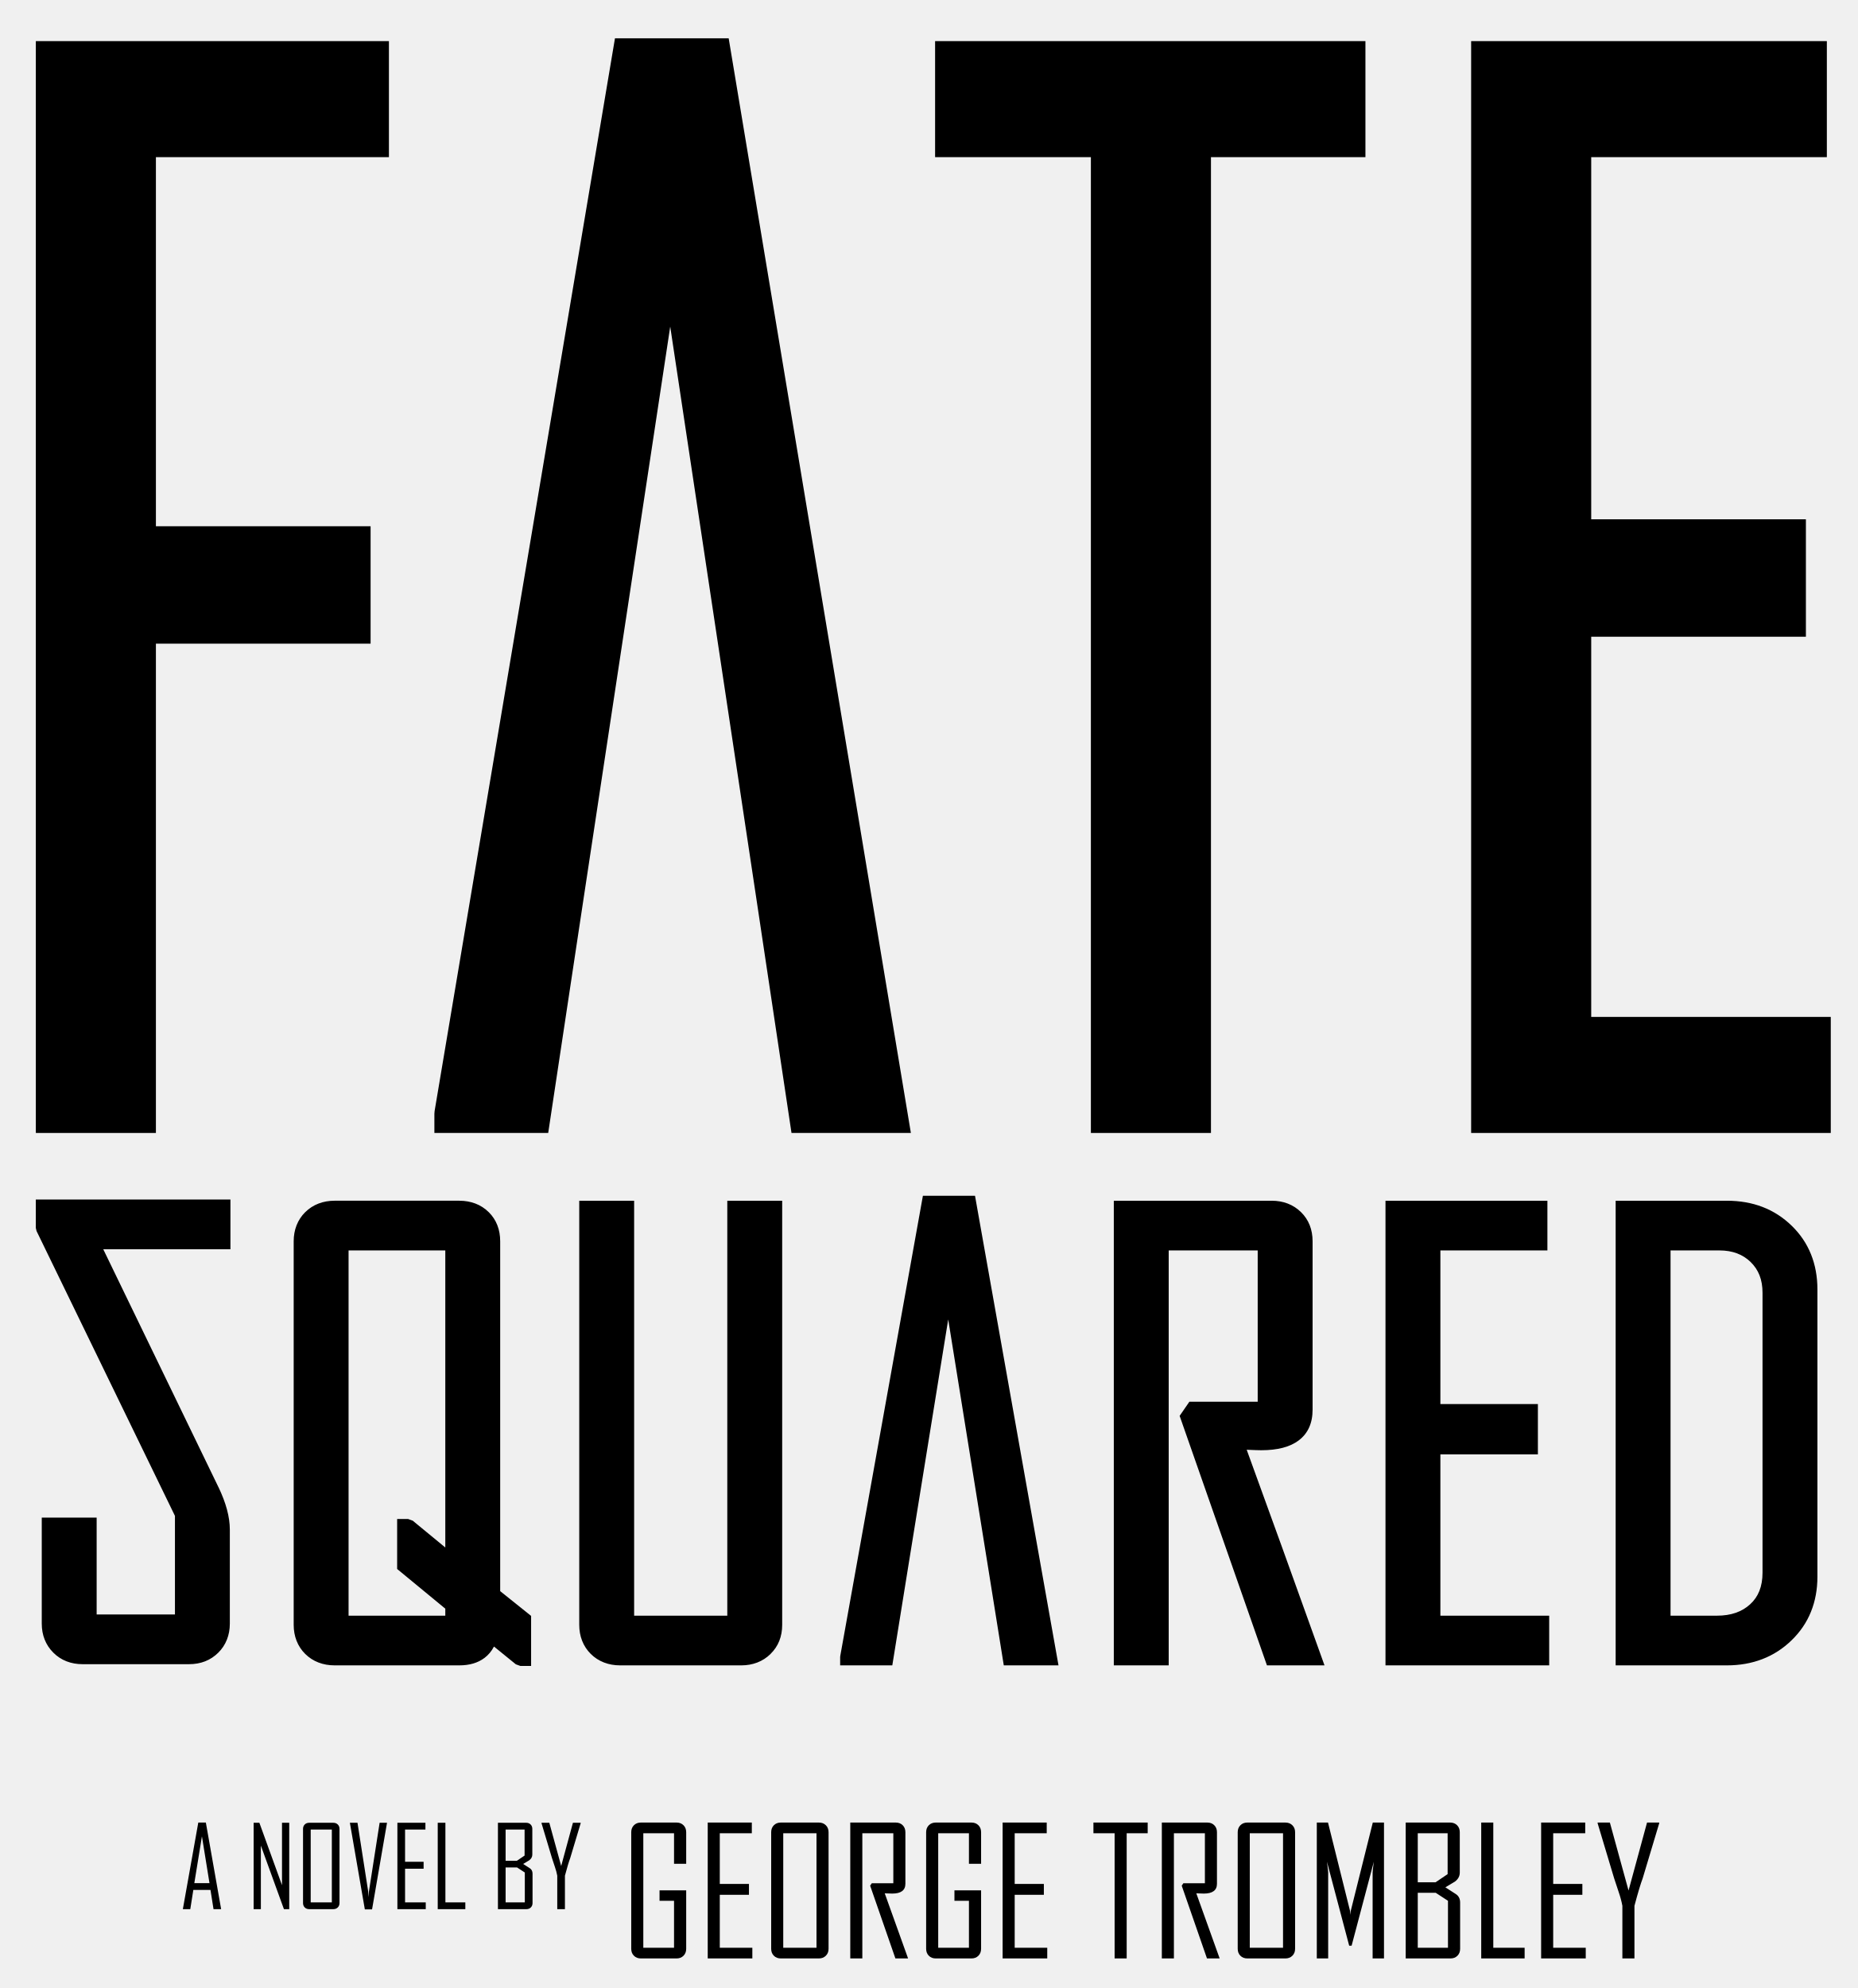
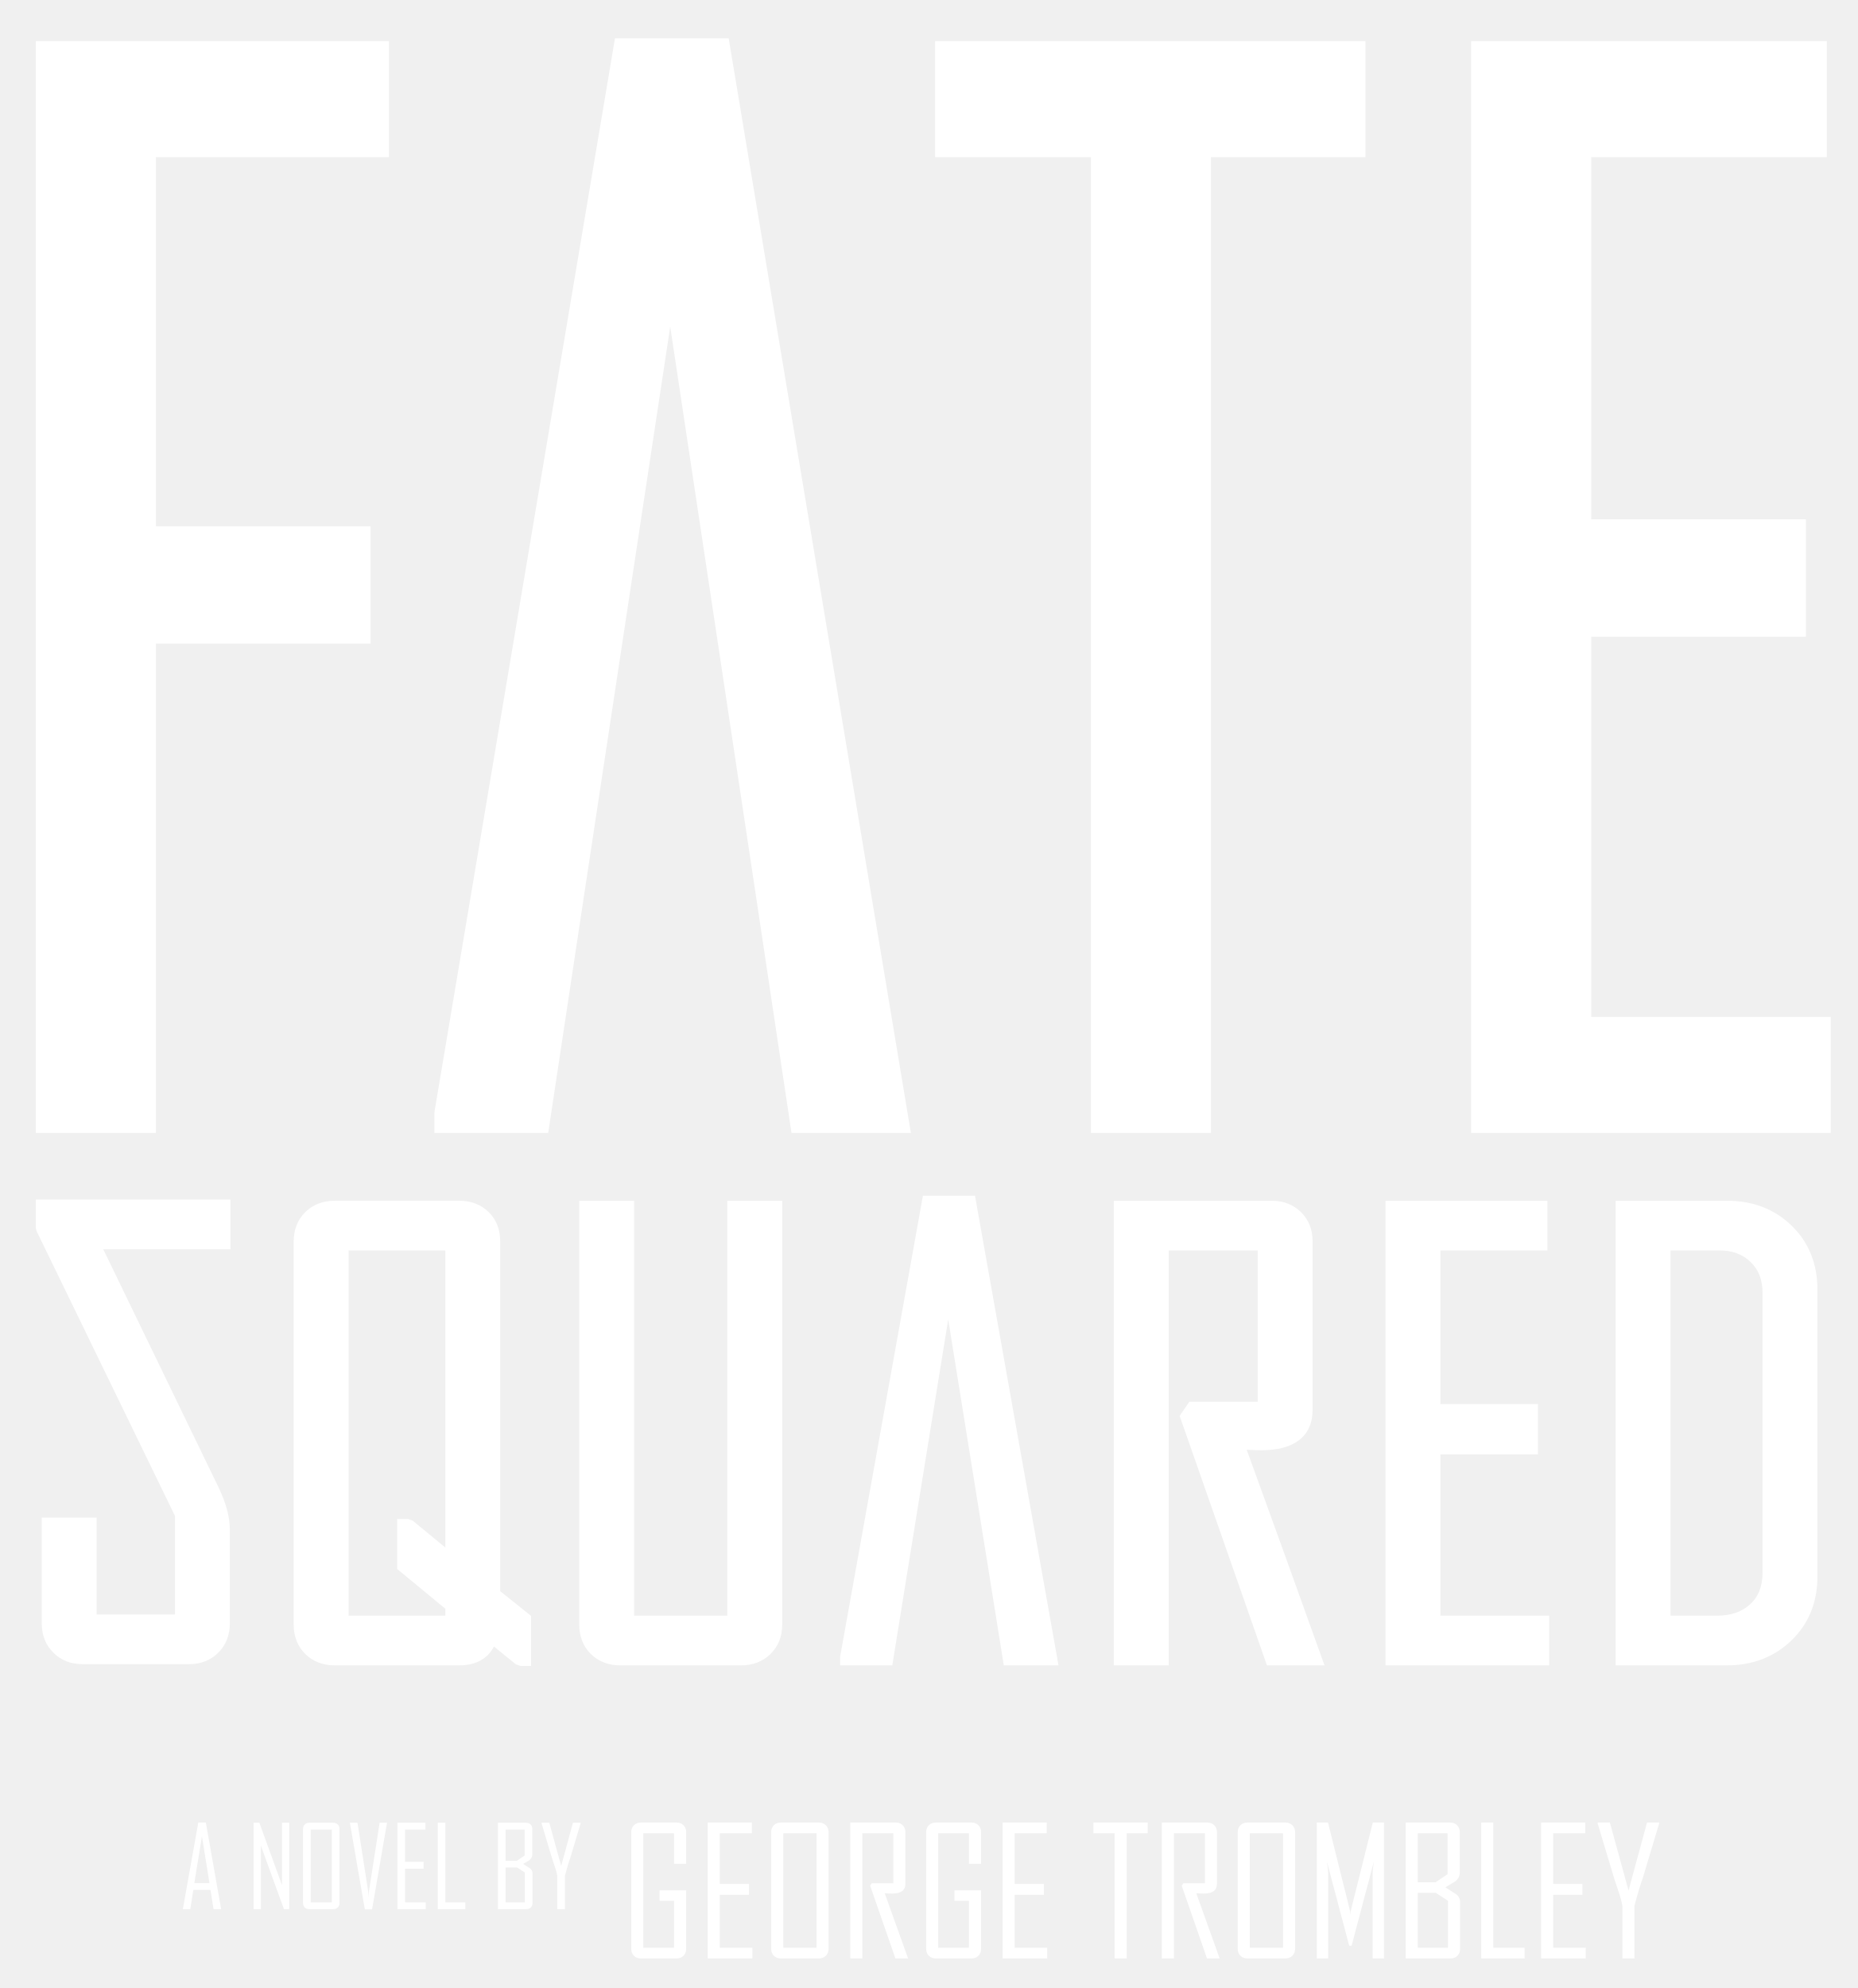
- <svg xmlns="http://www.w3.org/2000/svg" viewBox="0 0 1599 1711" version="1.1" style="fill-rule:evenodd;clip-rule:evenodd;stroke-linejoin:round;stroke-miterlimit:2;">
+ <svg xmlns="http://www.w3.org/2000/svg" width="100%" height="100%" viewBox="0 0 1599 1711" version="1.1" xml:space="preserve" style="fill-rule:evenodd;clip-rule:evenodd;stroke-linejoin:round;stroke-miterlimit:2;">
  <g transform="matrix(1.864728,0,0,1.973973,30.84927,33)">
-     <path d="M828.62,477.26L662.6,477.26L662.6,1.21L826.81,1.21L826.81,51.8L718.03,51.8L718.03,209.7L817.14,209.7L817.14,260.9L718.03,260.9L718.03,426.66L828.62,426.66L828.62,477.26Z" style="fill:currentColor;fill-rule:nonzero;" />
+     <path d="M828.62,477.26L662.6,477.26L662.6,1.21L826.81,1.21L826.81,51.8L718.03,51.8L718.03,209.7L817.14,209.7L817.14,260.9L718.03,260.9L718.03,426.66L828.62,426.66L828.62,477.26Z" style="fill:white;fill-rule:nonzero;" />
  </g>
  <g transform="matrix(1.864728,0,0,1.973973,30.84927,33)">
-     <path d="M613.8,51.8L542.49,51.8L542.49,477.26L487.06,477.26L487.06,51.8L415.14,51.8L415.14,1.21L613.8,1.21L613.8,51.8Z" style="fill:currentColor;fill-rule:nonzero;" />
+     <path d="M613.8,51.8L542.49,51.8L542.49,477.26L487.06,477.26L487.06,51.8L415.14,51.8L415.14,1.21L613.8,1.21L613.8,51.8Z" style="fill:white;fill-rule:nonzero;" />
  </g>
  <g transform="matrix(1.864728,0,0,1.973973,30.84927,33)">
-     <path d="M403.96,477.26L348.85,477.26L332.63,375.13L292.86,125.68L252.85,375.13L236.53,477.26L183.99,477.26L183.99,468.88L184.1,467.65L267.35,0L319.85,0C347.87,159.09 375.92,318.17 403.96,477.26Z" style="fill:currentColor;fill-rule:nonzero;" />
+     <path d="M403.96,477.26L348.85,477.26L332.63,375.13L292.86,125.68L252.85,375.13L236.53,477.26L183.99,477.26L183.99,468.88L184.1,467.65L267.35,0L319.85,0C347.87,159.09 375.92,318.17 403.96,477.26Z" style="fill:white;fill-rule:nonzero;" />
  </g>
  <g transform="matrix(1.864728,0,0,1.973973,30.84927,33)">
-     <path d="M163,51.8L55.43,51.8L55.43,212.73L154.54,212.73L154.54,263.92L55.43,263.92L55.43,477.26L-0,477.26L-0,1.21L163,1.21L163,51.8Z" style="fill:currentColor;fill-rule:nonzero;" />
+     <path d="M163,51.8L55.43,51.8L55.43,212.73L154.54,212.73L154.54,263.92L55.43,263.92L55.43,477.26L-0,477.26L-0,1.21L163,1.21L163,51.8Z" style="fill:white;fill-rule:nonzero;" />
  </g>
  <g id="Squared" transform="matrix(0.407672,0,0,0.404043,30.82983,1029.149)">
-     <path d="M2141.61,1000.33L2043.97,1000.33L2009.98,786.26L1926.63,263.42L1842.77,786.26L1808.57,1000.33L1698.45,1000.33L1698.45,982.78L1698.69,980.2L1873.18,0.01L1983.21,0.01C2041.94,333.46 2100.73,666.9 2159.51,1000.34L2141.62,1000.34L2141.61,1000.33ZM3762.03,811.6C3762.029,838.696 3757.459,863.603 3748.37,886.25C3739.23,909.01 3725.55,929.29 3707.37,947.01C3689.27,964.75 3668.73,978.09 3645.79,987C3622.94,995.88 3597.92,1000.33 3570.78,1000.33L3336.01,1000.33C3336.07,670.42 3336.07,340.5 3336.01,10.58L3570.78,10.58C3625.96,10.58 3671.57,28.38 3707.84,63.96C3725.86,81.63 3739.41,101.89 3748.48,124.67C3757.51,147.34 3762.03,172.25 3762.03,199.32L3762.03,811.59L3762.03,811.6ZM3646.13,803.01L3646.13,206.64C3646.13,192.73 3644.02,180.29 3639.77,169.39C3635.63,158.75 3629.38,149.31 3621,141.11C3612.61,132.89 3603.02,126.75 3592.23,122.67C3581.23,118.51 3568.78,116.44 3554.88,116.44L3451.91,116.44L3451.91,894.48L3549.86,894.48C3564.75,894.48 3578.11,892.41 3589.88,888.25C3601.31,884.22 3611.38,878.18 3620.04,870.13L3620.1,870.07C3628.7,862.17 3635.14,852.76 3639.45,841.87C3643.9,830.62 3646.12,817.65 3646.12,803.01L3646.13,803.01ZM3195.65,1000.33L2849.99,1000.33L2849.99,10.58L3191.88,10.58L3191.88,116.44L2965.89,116.44L2965.89,443.74L3171.8,443.74L3171.8,550.85L2965.89,550.85L2965.89,894.48L3195.65,894.48L3195.65,1000.33ZM2699.6,1000.33L2599.67,1000.33L2415.3,468.85L2435.88,438.72L2580.14,438.72L2580.14,116.44L2392.2,116.44L2392.2,1000.33L2276.3,1000.33L2276.3,10.58L2609.63,10.58C2621.89,10.58 2633.23,12.61 2643.62,16.64C2654.18,20.74 2663.55,26.86 2671.66,34.96L2671.69,34.93C2687.83,51.07 2696.04,71.85 2696.04,96.98L2696.04,455.64C2696.04,484.39 2686.29,506.21 2666.77,521.13C2648.5,535.08 2622.14,542.05 2587.66,542.05C2585.61,542.05 2581.92,541.98 2575.94,541.8C2570.96,541.66 2565.54,541.45 2559.89,541.15L2556.89,540.99C2585.49,620.23 2610.27,689.18 2631.86,749.53C2657.31,820.67 2684.83,897.93 2713.97,979.98L2721.19,1000.31L2699.61,1000.31L2699.6,1000.33ZM1576.04,913.92C1576.04,939 1567.84,959.77 1551.45,975.95L1551.48,975.98C1543.43,984.03 1534.07,990.13 1523.46,994.26C1513.1,998.29 1501.8,1000.33 1489.63,1000.33L1233.92,1000.33C1221.66,1000.33 1210.32,998.3 1199.93,994.27C1189.29,990.15 1179.92,984.04 1171.86,975.98C1163.8,967.92 1157.69,958.55 1153.57,947.91C1149.54,937.53 1147.51,926.18 1147.51,913.92L1147.51,10.58L1263.41,10.58L1263.41,894.47L1460.14,894.47L1460.14,10.58L1576.04,10.58L1576.04,913.92ZM1030.6,1001.58L1023.28,1001.58L1013.62,998.06L967.46,960.21C962.37,970.12 955.62,978.27 947.19,984.67L947.16,984.63C933.35,995.09 915.7,1000.32 894.17,1000.32L630.93,1000.32C618.67,1000.32 607.33,998.29 596.94,994.26C586.3,990.14 576.93,984.03 568.87,975.97C560.81,967.91 554.7,958.54 550.58,947.9C546.55,937.52 544.52,926.17 544.52,913.91L544.52,96.98C544.52,84.72 546.55,73.38 550.58,62.99C554.7,52.35 560.81,42.98 568.87,34.92L568.9,34.95C577.01,26.85 586.37,20.72 596.94,16.63C607.32,12.6 618.67,10.57 630.93,10.57L894.17,10.57C906.55,10.57 917.95,12.61 928.37,16.64C938.95,20.74 948.3,26.85 956.4,34.95L956.43,34.92C964.52,43.01 970.58,52.36 974.64,62.94C978.61,73.28 980.57,84.64 980.57,96.98L980.57,842.22L1045.86,894.95L1045.86,1001.57L1030.6,1001.57L1030.6,1001.58ZM864.68,894.47L864.68,879.55L762.98,795.01L762.98,688.56L786.19,688.56L795.91,692.14L864.68,749.24L864.68,116.43L660.42,116.43L660.42,894.47L864.68,894.47ZM15.26,8.07L410.95,8.07L410.95,113.92L142.4,113.92L385.54,620.47L385.6,620.47C401.66,654.15 409.69,684.38 409.69,711.15L409.69,911.41C409.69,923.58 407.65,934.88 403.62,945.23C399.49,955.84 393.38,965.21 385.34,973.25C368.97,989.62 348.44,997.81 323.28,997.81L98.96,997.81C86.63,997.81 75.25,995.77 64.86,991.7C54.32,987.57 44.97,981.37 36.85,973.13C28.79,964.94 22.7,955.65 18.63,945.22C14.6,934.89 12.56,923.63 12.56,911.4L12.56,685.637L128.46,685.637L128.46,891.95L293.8,891.95L293.8,681.89L1.56,75.13L0.01,68.51L0.01,8.05L15.27,8.05L15.26,8.07Z" style="fill:currentColor;" />
+     <path d="M2141.61,1000.33L2043.97,1000.33L2009.98,786.26L1926.63,263.42L1842.77,786.26L1808.57,1000.33L1698.45,1000.33L1698.45,982.78L1698.69,980.2L1873.18,0.01L1983.21,0.01C2041.94,333.46 2100.73,666.9 2159.51,1000.34L2141.62,1000.34L2141.61,1000.33ZM3762.03,811.6C3762.029,838.696 3757.459,863.603 3748.37,886.25C3739.23,909.01 3725.55,929.29 3707.37,947.01C3689.27,964.75 3668.73,978.09 3645.79,987C3622.94,995.88 3597.92,1000.33 3570.78,1000.33L3336.01,1000.33C3336.07,670.42 3336.07,340.5 3336.01,10.58L3570.78,10.58C3625.96,10.58 3671.57,28.38 3707.84,63.96C3725.86,81.63 3739.41,101.89 3748.48,124.67C3757.51,147.34 3762.03,172.25 3762.03,199.32L3762.03,811.59L3762.03,811.6ZM3646.13,803.01L3646.13,206.64C3646.13,192.73 3644.02,180.29 3639.77,169.39C3635.63,158.75 3629.38,149.31 3621,141.11C3612.61,132.89 3603.02,126.75 3592.23,122.67C3581.23,118.51 3568.78,116.44 3554.88,116.44L3451.91,116.44L3451.91,894.48L3549.86,894.48C3564.75,894.48 3578.11,892.41 3589.88,888.25C3601.31,884.22 3611.38,878.18 3620.04,870.13L3620.1,870.07C3628.7,862.17 3635.14,852.76 3639.45,841.87C3643.9,830.62 3646.12,817.65 3646.12,803.01L3646.13,803.01ZM3195.65,1000.33L2849.99,1000.33L2849.99,10.58L3191.88,10.58L3191.88,116.44L2965.89,116.44L2965.89,443.74L3171.8,443.74L3171.8,550.85L2965.89,550.85L2965.89,894.48L3195.65,894.48L3195.65,1000.33ZM2699.6,1000.33L2599.67,1000.33L2415.3,468.85L2435.88,438.72L2580.14,438.72L2580.14,116.44L2392.2,116.44L2392.2,1000.33L2276.3,1000.33L2276.3,10.58L2609.63,10.58C2621.89,10.58 2633.23,12.61 2643.62,16.64C2654.18,20.74 2663.55,26.86 2671.66,34.96L2671.69,34.93C2687.83,51.07 2696.04,71.85 2696.04,96.98L2696.04,455.64C2696.04,484.39 2686.29,506.21 2666.77,521.13C2648.5,535.08 2622.14,542.05 2587.66,542.05C2585.61,542.05 2581.92,541.98 2575.94,541.8C2570.96,541.66 2565.54,541.45 2559.89,541.15L2556.89,540.99C2585.49,620.23 2610.27,689.18 2631.86,749.53C2657.31,820.67 2684.83,897.93 2713.97,979.98L2721.19,1000.31L2699.61,1000.31L2699.6,1000.33ZM1576.04,913.92C1576.04,939 1567.84,959.77 1551.45,975.95L1551.48,975.98C1543.43,984.03 1534.07,990.13 1523.46,994.26C1513.1,998.29 1501.8,1000.33 1489.63,1000.33L1233.92,1000.33C1221.66,1000.33 1210.32,998.3 1199.93,994.27C1189.29,990.15 1179.92,984.04 1171.86,975.98C1163.8,967.92 1157.69,958.55 1153.57,947.91C1149.54,937.53 1147.51,926.18 1147.51,913.92L1147.51,10.58L1263.41,10.58L1263.41,894.47L1460.14,894.47L1460.14,10.58L1576.04,10.58L1576.04,913.92ZM1030.6,1001.58L1023.28,1001.58L1013.62,998.06L967.46,960.21C962.37,970.12 955.62,978.27 947.19,984.67L947.16,984.63C933.35,995.09 915.7,1000.32 894.17,1000.32L630.93,1000.32C618.67,1000.32 607.33,998.29 596.94,994.26C586.3,990.14 576.93,984.03 568.87,975.97C560.81,967.91 554.7,958.54 550.58,947.9C546.55,937.52 544.52,926.17 544.52,913.91L544.52,96.98C544.52,84.72 546.55,73.38 550.58,62.99C554.7,52.35 560.81,42.98 568.87,34.92L568.9,34.95C577.01,26.85 586.37,20.72 596.94,16.63C607.32,12.6 618.67,10.57 630.93,10.57L894.17,10.57C906.55,10.57 917.95,12.61 928.37,16.64C938.95,20.74 948.3,26.85 956.4,34.95L956.43,34.92C964.52,43.01 970.58,52.36 974.64,62.94C978.61,73.28 980.57,84.64 980.57,96.98L980.57,842.22L1045.86,894.95L1045.86,1001.57L1030.6,1001.57L1030.6,1001.58ZM864.68,894.47L864.68,879.55L762.98,795.01L762.98,688.56L786.19,688.56L795.91,692.14L864.68,749.24L864.68,116.43L660.42,116.43L660.42,894.47L864.68,894.47ZM15.26,8.07L410.95,8.07L410.95,113.92L142.4,113.92L385.54,620.47L385.6,620.47C401.66,654.15 409.69,684.38 409.69,711.15L409.69,911.41C409.69,923.58 407.65,934.88 403.62,945.23C399.49,955.84 393.38,965.21 385.34,973.25C368.97,989.62 348.44,997.81 323.28,997.81L98.96,997.81C86.63,997.81 75.25,995.77 64.86,991.7C54.32,987.57 44.97,981.37 36.85,973.13C28.79,964.94 22.7,955.65 18.63,945.22C14.6,934.89 12.56,923.63 12.56,911.4L12.56,685.637L128.46,685.637L128.46,891.95L293.8,891.95L293.8,681.89L1.56,75.13L0.01,68.51L0.01,8.05L15.27,8.05L15.26,8.07Z" style="fill:white;" />
  </g>
  <g transform="matrix(0.34851,0,0,0.34851,-324.5281,754.3862)">
-     <path d="M2626.121 2503.753L2626.121 2648.067Q2626.121 2658.574 2619.474 2665.222Q2612.826 2671.869 2602.319 2671.869L2602.319 2671.869L2514.187 2671.869Q2503.680 2671.869 2497.033 2665.222Q2490.385 2658.574 2490.385 2648.067L2490.385 2648.067L2490.385 2360.083Q2490.385 2349.576 2497.033 2342.929Q2503.680 2336.281 2514.187 2336.281L2514.187 2336.281L2602.319 2336.281Q2612.826 2336.281 2619.474 2342.929Q2626.121 2349.576 2626.121 2360.083L2626.121 2360.083L2626.121 2438.137L2596.101 2438.137L2596.101 2362.656L2520.191 2362.656L2520.191 2645.494L2596.101 2645.494L2596.101 2529.485L2560.290 2529.485L2560.290 2503.753L2626.121 2503.753ZM2789.519 2645.494L2789.519 2671.869L2679.301 2671.869L2679.301 2336.281L2788.233 2336.281L2788.233 2362.656L2709.107 2362.656L2709.107 2487.885L2781.156 2487.885L2781.156 2514.690L2709.107 2514.690L2709.107 2645.494L2789.519 2645.494ZM2977.792 2360.083L2977.792 2648.067Q2977.792 2658.574 2971.037 2665.222Q2964.282 2671.869 2953.775 2671.869L2953.775 2671.869L2859.853 2671.869Q2849.346 2671.869 2842.699 2665.222Q2836.051 2658.574 2836.051 2648.067L2836.051 2648.067L2836.051 2360.083Q2836.051 2349.576 2842.699 2342.929Q2849.346 2336.281 2859.853 2336.281L2859.853 2336.281L2953.775 2336.281Q2964.282 2336.281 2971.037 2342.929Q2977.792 2349.576 2977.792 2360.083L2977.792 2360.083ZM2865.858 2645.494L2947.985 2645.494L2947.985 2362.656L2865.858 2362.656L2865.858 2645.494ZM3174.212 2671.869L3174.212 2671.869L3142.905 2671.869L3080.505 2492.174L3084.579 2486.170L3137.759 2486.170L3137.759 2362.656L3061.206 2362.656L3061.206 2671.869L3031.400 2671.869L3031.400 2336.281L3143.763 2336.281Q3154.270 2336.281 3160.917 2342.929Q3167.565 2349.576 3167.565 2360.083L3167.565 2360.083L3167.565 2487.457Q3167.565 2511.687 3134.971 2511.687L3134.971 2511.687Q3131.755 2511.687 3125.536 2511.366Q3119.317 2511.044 3116.530 2511.044L3116.530 2511.044Q3145.478 2591.242 3174.212 2671.869ZM3354.551 2503.753L3354.551 2648.067Q3354.551 2658.574 3347.903 2665.222Q3341.256 2671.869 3330.748 2671.869L3330.748 2671.869L3242.616 2671.869Q3232.109 2671.869 3225.462 2665.222Q3218.814 2658.574 3218.814 2648.067L3218.814 2648.067L3218.814 2360.083Q3218.814 2349.576 3225.462 2342.929Q3232.109 2336.281 3242.616 2336.281L3242.616 2336.281L3330.748 2336.281Q3341.256 2336.281 3347.903 2342.929Q3354.551 2349.576 3354.551 2360.083L3354.551 2360.083L3354.551 2438.137L3324.530 2438.137L3324.530 2362.656L3248.621 2362.656L3248.621 2645.494L3324.530 2645.494L3324.530 2529.485L3288.720 2529.485L3288.720 2503.753L3354.551 2503.753ZM3517.949 2645.494L3517.949 2671.869L3407.730 2671.869L3407.730 2336.281L3516.662 2336.281L3516.662 2362.656L3437.536 2362.656L3437.536 2487.885L3509.586 2487.885L3509.586 2514.690L3437.536 2514.690L3437.536 2645.494L3517.949 2645.494ZM3766.048 2336.281L3766.048 2362.656L3714.155 2362.656L3714.155 2671.869L3684.349 2671.869L3684.349 2362.656L3632.027 2362.656L3632.027 2336.281L3766.048 2336.281ZM3943.813 2671.869L3943.813 2671.869L3912.505 2671.869L3850.105 2492.174L3854.180 2486.170L3907.359 2486.170L3907.359 2362.656L3830.806 2362.656L3830.806 2671.869L3801.000 2671.869L3801.000 2336.281L3913.363 2336.281Q3923.870 2336.281 3930.518 2342.929Q3937.165 2349.576 3937.165 2360.083L3937.165 2360.083L3937.165 2487.457Q3937.165 2511.687 3904.571 2511.687L3904.571 2511.687Q3901.355 2511.687 3895.136 2511.366Q3888.918 2511.044 3886.130 2511.044L3886.130 2511.044Q3915.079 2591.242 3943.813 2671.869ZM4130.155 2360.083L4130.155 2648.067Q4130.155 2658.574 4123.400 2665.222Q4116.646 2671.869 4106.139 2671.869L4106.139 2671.869L4012.217 2671.869Q4001.710 2671.869 3995.062 2665.222Q3988.415 2658.574 3988.415 2648.067L3988.415 2648.067L3988.415 2360.083Q3988.415 2349.576 3995.062 2342.929Q4001.710 2336.281 4012.217 2336.281L4012.217 2336.281L4106.139 2336.281Q4116.646 2336.281 4123.400 2342.929Q4130.155 2349.576 4130.155 2360.083L4130.155 2360.083ZM4018.221 2645.494L4100.349 2645.494L4100.349 2362.656L4018.221 2362.656L4018.221 2645.494ZM4349.735 2336.281L4349.735 2671.869L4321.644 2671.869L4321.644 2459.366Q4321.644 2454.863 4324.646 2432.991L4324.646 2432.991L4269.751 2640.347L4263.747 2640.347L4208.852 2432.991Q4211.854 2455.077 4211.854 2459.366L4211.854 2459.366L4211.854 2671.869L4183.763 2671.869L4183.763 2336.281L4211.425 2336.281L4265.891 2554.574Q4266.320 2556.290 4266.749 2564.224L4266.749 2564.224Q4266.749 2561.007 4267.607 2554.574L4267.607 2554.574L4322.073 2336.281L4349.735 2336.281ZM4537.792 2533.989L4537.792 2648.067Q4537.792 2658.574 4531.145 2665.222Q4524.498 2671.869 4513.990 2671.869L4513.990 2671.869L4403.343 2671.869L4403.343 2336.281L4513.133 2336.281Q4523.640 2336.281 4530.287 2342.929Q4536.935 2349.576 4536.935 2360.083L4536.935 2360.083L4536.935 2459.795Q4536.935 2473.090 4524.926 2482.096L4524.926 2482.096Q4513.133 2489.172 4501.339 2496.248L4501.339 2496.248L4526.642 2512.545Q4537.792 2519.407 4537.792 2533.989L4537.792 2533.989ZM4477.108 2483.811L4506.914 2463.654L4506.914 2362.656L4433.149 2362.656L4433.149 2483.811L4477.108 2483.811ZM4433.149 2645.494L4507.772 2645.494L4507.772 2529.485L4477.537 2509.758L4433.149 2509.758L4433.149 2645.494ZM4697.116 2645.494L4697.116 2671.869L4589.900 2671.869L4589.900 2336.281L4619.706 2336.281L4619.706 2645.494L4697.116 2645.494ZM4848.077 2645.494L4848.077 2671.869L4737.859 2671.869L4737.859 2336.281L4846.791 2336.281L4846.791 2362.656L4767.665 2362.656L4767.665 2487.885L4839.714 2487.885L4839.714 2514.690L4767.665 2514.690L4767.665 2645.494L4848.077 2645.494ZM5029.488 2338.211L5029.488 2338.211L4988.745 2473.947Q4981.026 2494.318 4968.374 2541.923L4968.374 2541.923L4968.374 2671.869L4938.568 2671.869L4938.568 2541.923Q4935.566 2525.626 4929.347 2507.613L4929.347 2507.613Q4919.054 2476.735 4918.197 2473.947L4918.197 2473.947L4877.454 2338.211Q4877.454 2337.997 4877.454 2336.281L4877.454 2336.281L4907.690 2336.281L4953.793 2504.182L4999.467 2336.281L5029.488 2336.281Q5029.488 2337.782 5029.488 2338.211Z" style="fill:currentColor;" />
+     <path d="M2626.122,2648.067C2626.122,2655.071 2623.906,2660.79 2619.474,2665.221C2615.043,2669.653 2609.324,2671.869 2602.32,2671.869L2514.187,2671.869C2507.183,2671.869 2501.464,2669.653 2497.033,2665.221C2492.601,2660.79 2490.385,2655.071 2490.385,2648.067L2490.385,2360.083C2490.385,2353.078 2492.601,2347.36 2497.033,2342.928C2501.464,2338.496 2507.183,2336.281 2514.187,2336.281L2602.32,2336.281C2609.324,2336.281 2615.043,2338.496 2619.474,2342.928C2623.906,2347.36 2626.122,2353.078 2626.122,2360.083L2626.122,2438.136L2596.101,2438.136L2596.101,2362.656L2520.192,2362.656L2520.192,2645.493L2596.101,2645.493L2596.101,2529.485L2560.291,2529.485L2560.291,2503.753L2626.122,2503.753L2626.122,2648.067Z" style="fill:white;fill-rule:nonzero;" />
+     <path d="M2789.52,2671.869L2679.301,2671.869L2679.301,2336.281L2788.233,2336.281L2788.233,2362.656L2709.107,2362.656L2709.107,2487.885L2781.157,2487.885L2781.157,2514.689L2709.107,2514.689L2709.107,2645.493L2789.52,2645.493L2789.52,2671.869Z" style="fill:white;fill-rule:nonzero;" />
+     <path d="M2977.792,2648.067C2977.792,2655.071 2975.541,2660.79 2971.038,2665.221C2966.535,2669.653 2960.781,2671.869 2953.776,2671.869L2859.854,2671.869C2852.849,2671.869 2847.131,2669.653 2842.699,2665.221C2838.268,2660.79 2836.052,2655.071 2836.052,2648.067L2836.052,2360.083C2836.052,2353.078 2838.268,2347.36 2842.699,2342.928C2847.131,2338.496 2852.849,2336.281 2859.854,2336.281L2953.776,2336.281C2960.781,2336.281 2966.535,2338.496 2971.038,2342.928C2975.541,2347.36 2977.792,2353.078 2977.792,2360.083L2977.792,2648.067ZM2947.986,2645.493L2947.986,2362.656L2865.858,2362.656L2865.858,2645.493L2947.986,2645.493Z" style="fill:white;fill-rule:nonzero;" />
+     <path d="M3174.213,2671.869L3142.906,2671.869L3080.506,2492.174L3084.58,2486.169L3137.759,2486.169L3137.759,2362.656L3061.207,2362.656L3061.207,2671.869L3031.401,2671.869L3031.401,2336.281L3143.764,2336.281C3150.768,2336.281 3156.487,2338.496 3160.918,2342.928C3165.35,2347.36 3167.566,2353.078 3167.566,2360.083L3167.566,2487.456C3167.566,2503.61 3156.701,2511.687 3134.972,2511.687C3132.828,2511.687 3129.682,2511.58 3125.537,2511.365C3121.391,2511.151 3118.389,2511.044 3116.531,2511.044C3135.83,2564.509 3155.057,2618.117 3174.213,2671.869Z" style="fill:white;fill-rule:nonzero;" />
+     <path d="M3354.552,2648.067C3354.552,2655.071 3352.336,2660.79 3347.904,2665.221C3343.472,2669.653 3337.754,2671.869 3330.749,2671.869L3242.617,2671.869C3235.613,2671.869 3229.894,2669.653 3225.463,2665.221C3221.031,2660.79 3218.815,2655.071 3218.815,2648.067L3218.815,2360.083C3218.815,2353.078 3221.031,2347.36 3225.463,2342.928C3229.894,2338.496 3235.613,2336.281 3242.617,2336.281L3330.749,2336.281C3337.754,2336.281 3343.472,2338.496 3347.904,2342.928C3352.336,2347.36 3354.552,2353.078 3354.552,2360.083L3354.552,2438.136L3324.531,2438.136L3324.531,2362.656L3248.621,2362.656L3248.621,2645.493L3324.531,2645.493L3324.531,2529.485L3288.721,2529.485L3288.721,2503.753L3354.552,2503.753L3354.552,2648.067Z" style="fill:white;fill-rule:nonzero;" />
+     <path d="M3517.95,2671.869L3407.731,2671.869L3407.731,2336.281L3516.663,2336.281L3516.663,2362.656L3437.537,2362.656L3437.537,2487.885L3509.587,2487.885L3509.587,2514.689L3437.537,2514.689L3437.537,2645.493L3517.95,2645.493L3517.95,2671.869Z" style="fill:white;fill-rule:nonzero;" />
+     <path d="M3766.049,2362.656L3714.156,2362.656L3714.156,2671.869L3684.35,2671.869L3684.35,2362.656L3632.028,2362.656L3632.028,2336.281L3766.049,2336.281L3766.049,2362.656Z" style="fill:white;fill-rule:nonzero;" />
+     <path d="M3943.814,2671.869L3912.507,2671.869L3850.107,2492.174L3854.181,2486.169L3907.361,2486.169L3907.361,2362.656L3830.808,2362.656L3830.808,2671.869L3801.002,2671.869L3801.002,2336.281L3913.365,2336.281C3920.369,2336.281 3926.088,2338.496 3930.519,2342.928C3934.951,2347.36 3937.167,2353.078 3937.167,2360.083L3937.167,2487.456C3937.167,2503.61 3926.302,2511.687 3904.573,2511.687C3902.429,2511.687 3899.284,2511.58 3895.138,2511.365C3890.992,2511.151 3887.99,2511.044 3886.132,2511.044C3905.431,2564.509 3924.658,2618.117 3943.814,2671.869Z" style="fill:white;fill-rule:nonzero;" />
+     <path d="M4130.157,2648.067C4130.157,2655.071 4127.905,2660.79 4123.402,2665.221C4118.899,2669.653 4113.145,2671.869 4106.14,2671.869L4012.218,2671.869C4005.214,2671.869 3999.495,2669.653 3995.064,2665.221C3990.632,2660.79 3988.416,2655.071 3988.416,2648.067L3988.416,2360.083C3988.416,2353.078 3990.632,2347.36 3995.064,2342.928C3999.495,2338.496 4005.214,2336.281 4012.218,2336.281L4106.14,2336.281C4113.145,2336.281 4118.899,2338.496 4123.402,2342.928C4127.905,2347.36 4130.157,2353.078 4130.157,2360.083L4130.157,2648.067ZM4100.351,2645.493L4100.351,2362.656L4018.223,2362.656L4018.223,2645.493L4100.351,2645.493Z" style="fill:white;fill-rule:nonzero;" />
+     <path d="M4349.736,2671.869L4321.646,2671.869L4321.646,2459.365C4321.646,2456.363 4322.646,2447.571 4324.648,2432.99L4269.753,2640.347L4263.749,2640.347L4208.854,2432.99C4210.855,2447.714 4211.856,2456.506 4211.856,2459.365L4211.856,2671.869L4183.765,2671.869L4183.765,2336.281L4211.427,2336.281L4265.893,2554.574C4266.179,2555.717 4266.465,2558.934 4266.751,2564.223C4266.751,2562.079 4267.037,2558.862 4267.608,2554.574L4322.075,2336.281L4349.736,2336.281L4349.736,2671.869Z" style="fill:white;fill-rule:nonzero;" />
+     <path d="M4537.794,2648.067C4537.794,2655.071 4535.579,2660.79 4531.147,2665.221C4526.715,2669.653 4520.997,2671.869 4513.992,2671.869L4403.345,2671.869L4403.345,2336.281L4513.135,2336.281C4520.139,2336.281 4525.858,2338.496 4530.289,2342.928C4534.721,2347.36 4536.937,2353.078 4536.937,2360.083L4536.937,2459.794C4536.937,2468.657 4532.934,2476.091 4524.928,2482.095C4517.066,2486.813 4509.203,2491.53 4501.341,2496.248L4526.644,2512.545C4534.078,2517.119 4537.794,2524.267 4537.794,2533.988L4537.794,2648.067ZM4506.916,2463.654L4506.916,2362.656L4433.151,2362.656L4433.151,2483.811L4477.11,2483.811L4506.916,2463.654ZM4507.774,2645.493L4507.774,2529.485L4477.539,2509.757L4433.151,2509.757L4433.151,2645.493L4507.774,2645.493Z" style="fill:white;fill-rule:nonzero;" />
+     <path d="M4697.118,2671.869L4589.902,2671.869L4589.902,2336.281L4619.708,2336.281L4619.708,2645.493L4697.118,2645.493L4697.118,2671.869Z" style="fill:white;fill-rule:nonzero;" />
+     <path d="M4848.079,2671.869L4737.861,2671.869L4737.861,2336.281L4846.793,2336.281L4846.793,2362.656L4767.667,2362.656L4767.667,2487.885L4839.716,2487.885L4839.716,2514.689L4767.667,2514.689L4767.667,2645.493L4848.079,2645.493L4848.079,2671.869Z" style="fill:white;fill-rule:nonzero;" />
+     <path d="M5029.49,2338.211L4988.748,2473.947C4983.601,2487.528 4976.811,2510.186 4968.376,2541.922L4968.376,2671.869L4938.57,2671.869L4938.57,2541.922C4936.569,2531.058 4933.495,2519.621 4929.35,2507.613C4922.488,2487.027 4918.771,2475.805 4918.199,2473.947L4877.457,2338.211L4877.457,2336.281L4907.692,2336.281L4953.795,2504.182L4999.469,2336.281L5029.49,2336.281L5029.49,2338.211Z" style="fill:white;fill-rule:nonzero;" />
  </g>
  <g transform="matrix(1.53888,0,0,1.53888,154.4495,1643.139)">
-     <path d="M14.787-48.434L23.337 0L19.077 0L17.380-10.743L7.779-10.743L6.081 0L1.945 0L1.945-0.123L10.557-48.434L14.787-48.434ZM8.335-14.540L16.824-14.540L12.595-40.717L8.335-14.540ZM61.431-48.311L61.431 0L58.467 0L45.564-35.531L45.564 0L41.520 0L41.520-48.311L44.730-48.311L57.387-13.397L57.387-48.311L61.431-48.311ZM89.553-44.884L89.553-3.427Q89.553-1.914 88.580-0.957Q87.608 0 86.095 0L86.095 0L72.574 0Q71.062 0 70.105-0.957Q69.148-1.914 69.148-3.427L69.148-3.427L69.148-44.884Q69.148-46.397 70.105-47.354Q71.062-48.311 72.574-48.311L72.574-48.311L86.095-48.311Q87.608-48.311 88.580-47.354Q89.553-46.397 89.553-44.884L89.553-44.884ZM73.439-3.797L85.262-3.797L85.262-44.514L73.439-44.514L73.439-3.797ZM111.995-48.311L116.132-48.311L107.766 0.123L103.722 0.123L95.356-48.311L99.616-48.311L105.605-9.847Q105.605-9.847 105.790-6.699L105.790-6.699Q105.821-7.779 106.006-9.847L106.006-9.847L111.995-48.311ZM137.802-3.797L137.802 0L121.935 0L121.935-48.311L137.617-48.311L137.617-44.514L126.226-44.514L126.226-26.486L136.598-26.486L136.598-22.627L126.226-22.627L126.226-3.797L137.802-3.797ZM159.936-3.797L159.936 0L144.501 0L144.501-48.311L148.792-48.311L148.792-3.797L159.936-3.797ZM197.535-19.849L197.535-3.427Q197.535-1.914 196.578-0.957Q195.621 0 194.108 0L194.108 0L178.179 0L178.179-48.311L193.985-48.311Q195.497-48.311 196.454-47.354Q197.411-46.397 197.411-44.884L197.411-44.884L197.411-30.530Q197.411-28.616 195.683-27.320L195.683-27.320Q193.985-26.301 192.287-25.282L192.287-25.282L195.930-22.936Q197.535-21.948 197.535-19.849L197.535-19.849ZM188.799-27.073L193.090-29.974L193.090-44.514L182.470-44.514L182.470-27.073L188.799-27.073ZM182.470-3.797L193.213-3.797L193.213-20.497L188.860-23.337L182.470-23.337L182.470-3.797ZM224.453-48.033L224.453-48.033L218.588-28.493Q217.477-25.560 215.655-18.707L215.655-18.707L215.655 0L211.364 0L211.364-18.707Q210.932-21.053 210.037-23.646L210.037-23.646Q208.555-28.091 208.432-28.493L208.432-28.493L202.567-48.033Q202.567-48.064 202.567-48.311L202.567-48.311L206.919-48.311L213.556-24.140L220.131-48.311L224.453-48.311Q224.453-48.095 224.453-48.033Z" style="fill:currentColor;" />
+     <path d="M23.338,0L19.077,0L17.38,-10.743L7.779,-10.743L6.081,0L1.945,0L1.945,-0.123L10.557,-48.435L14.787,-48.435L23.338,0ZM16.824,-14.54L12.595,-40.717L8.335,-14.54L16.824,-14.54Z" style="fill:white;fill-rule:nonzero;" />
+     <path d="M61.431,0L58.467,0L45.564,-35.531L45.564,0L41.52,0L41.52,-48.311L44.73,-48.311L57.387,-13.397L57.387,-48.311L61.431,-48.311L61.431,0Z" style="fill:white;fill-rule:nonzero;" />
+     <path d="M89.553,-3.427C89.553,-2.418 89.229,-1.595 88.581,-0.957C87.932,-0.319 87.104,0 86.096,0L72.575,0C71.566,0 70.743,-0.319 70.105,-0.957C69.467,-1.595 69.148,-2.418 69.148,-3.427L69.148,-44.885C69.148,-45.893 69.467,-46.716 70.105,-47.354C70.743,-47.992 71.566,-48.311 72.575,-48.311L86.096,-48.311C87.104,-48.311 87.932,-47.992 88.581,-47.354C89.229,-46.716 89.553,-45.893 89.553,-44.885L89.553,-3.427ZM85.262,-3.797L85.262,-44.514L73.439,-44.514L73.439,-3.797L85.262,-3.797Z" style="fill:white;fill-rule:nonzero;" />
+     <path d="M116.132,-48.311L107.766,0.123L103.722,0.123L95.357,-48.311L99.617,-48.311L105.605,-9.847C105.605,-9.847 105.667,-8.798 105.791,-6.699C105.811,-7.419 105.883,-8.469 106.007,-9.847L111.995,-48.311L116.132,-48.311Z" style="fill:white;fill-rule:nonzero;" />
+     <path d="M137.802,0L121.935,0L121.935,-48.311L137.617,-48.311L137.617,-44.514L126.226,-44.514L126.226,-26.486L136.599,-26.486L136.599,-22.628L126.226,-22.628L126.226,-3.797L137.802,-3.797L137.802,0Z" style="fill:white;fill-rule:nonzero;" />
+     <path d="M159.936,0L144.501,0L144.501,-48.311L148.792,-48.311L148.792,-3.797L159.936,-3.797L159.936,0Z" style="fill:white;fill-rule:nonzero;" />
+     <path d="M197.535,-3.427C197.535,-2.418 197.216,-1.595 196.578,-0.957C195.94,-0.319 195.117,0 194.109,0L178.18,0L178.18,-48.311L193.985,-48.311C194.994,-48.311 195.817,-47.992 196.455,-47.354C197.093,-46.716 197.412,-45.893 197.412,-44.885L197.412,-30.53C197.412,-29.254 196.836,-28.184 195.683,-27.32C194.551,-26.641 193.419,-25.961 192.288,-25.282L195.93,-22.936C197,-22.278 197.535,-21.249 197.535,-19.849L197.535,-3.427ZM193.09,-29.975L193.09,-44.514L182.471,-44.514L182.471,-27.073L188.799,-27.073L193.09,-29.975ZM193.214,-3.797L193.214,-20.498L188.861,-23.338L182.471,-23.338L182.471,-3.797L193.214,-3.797Z" style="fill:white;fill-rule:nonzero;" />
+     <path d="M224.454,-48.033L218.589,-28.493C217.848,-26.538 216.87,-23.276 215.656,-18.707L215.656,0L211.365,0L211.365,-18.707C211.077,-20.271 210.634,-21.918 210.038,-23.646C209.05,-26.61 208.515,-28.225 208.432,-28.493L202.567,-48.033L202.567,-48.311L206.92,-48.311L213.557,-24.14L220.132,-48.311L224.454,-48.311L224.454,-48.033Z" style="fill:white;fill-rule:nonzero;" />
  </g>
</svg>
